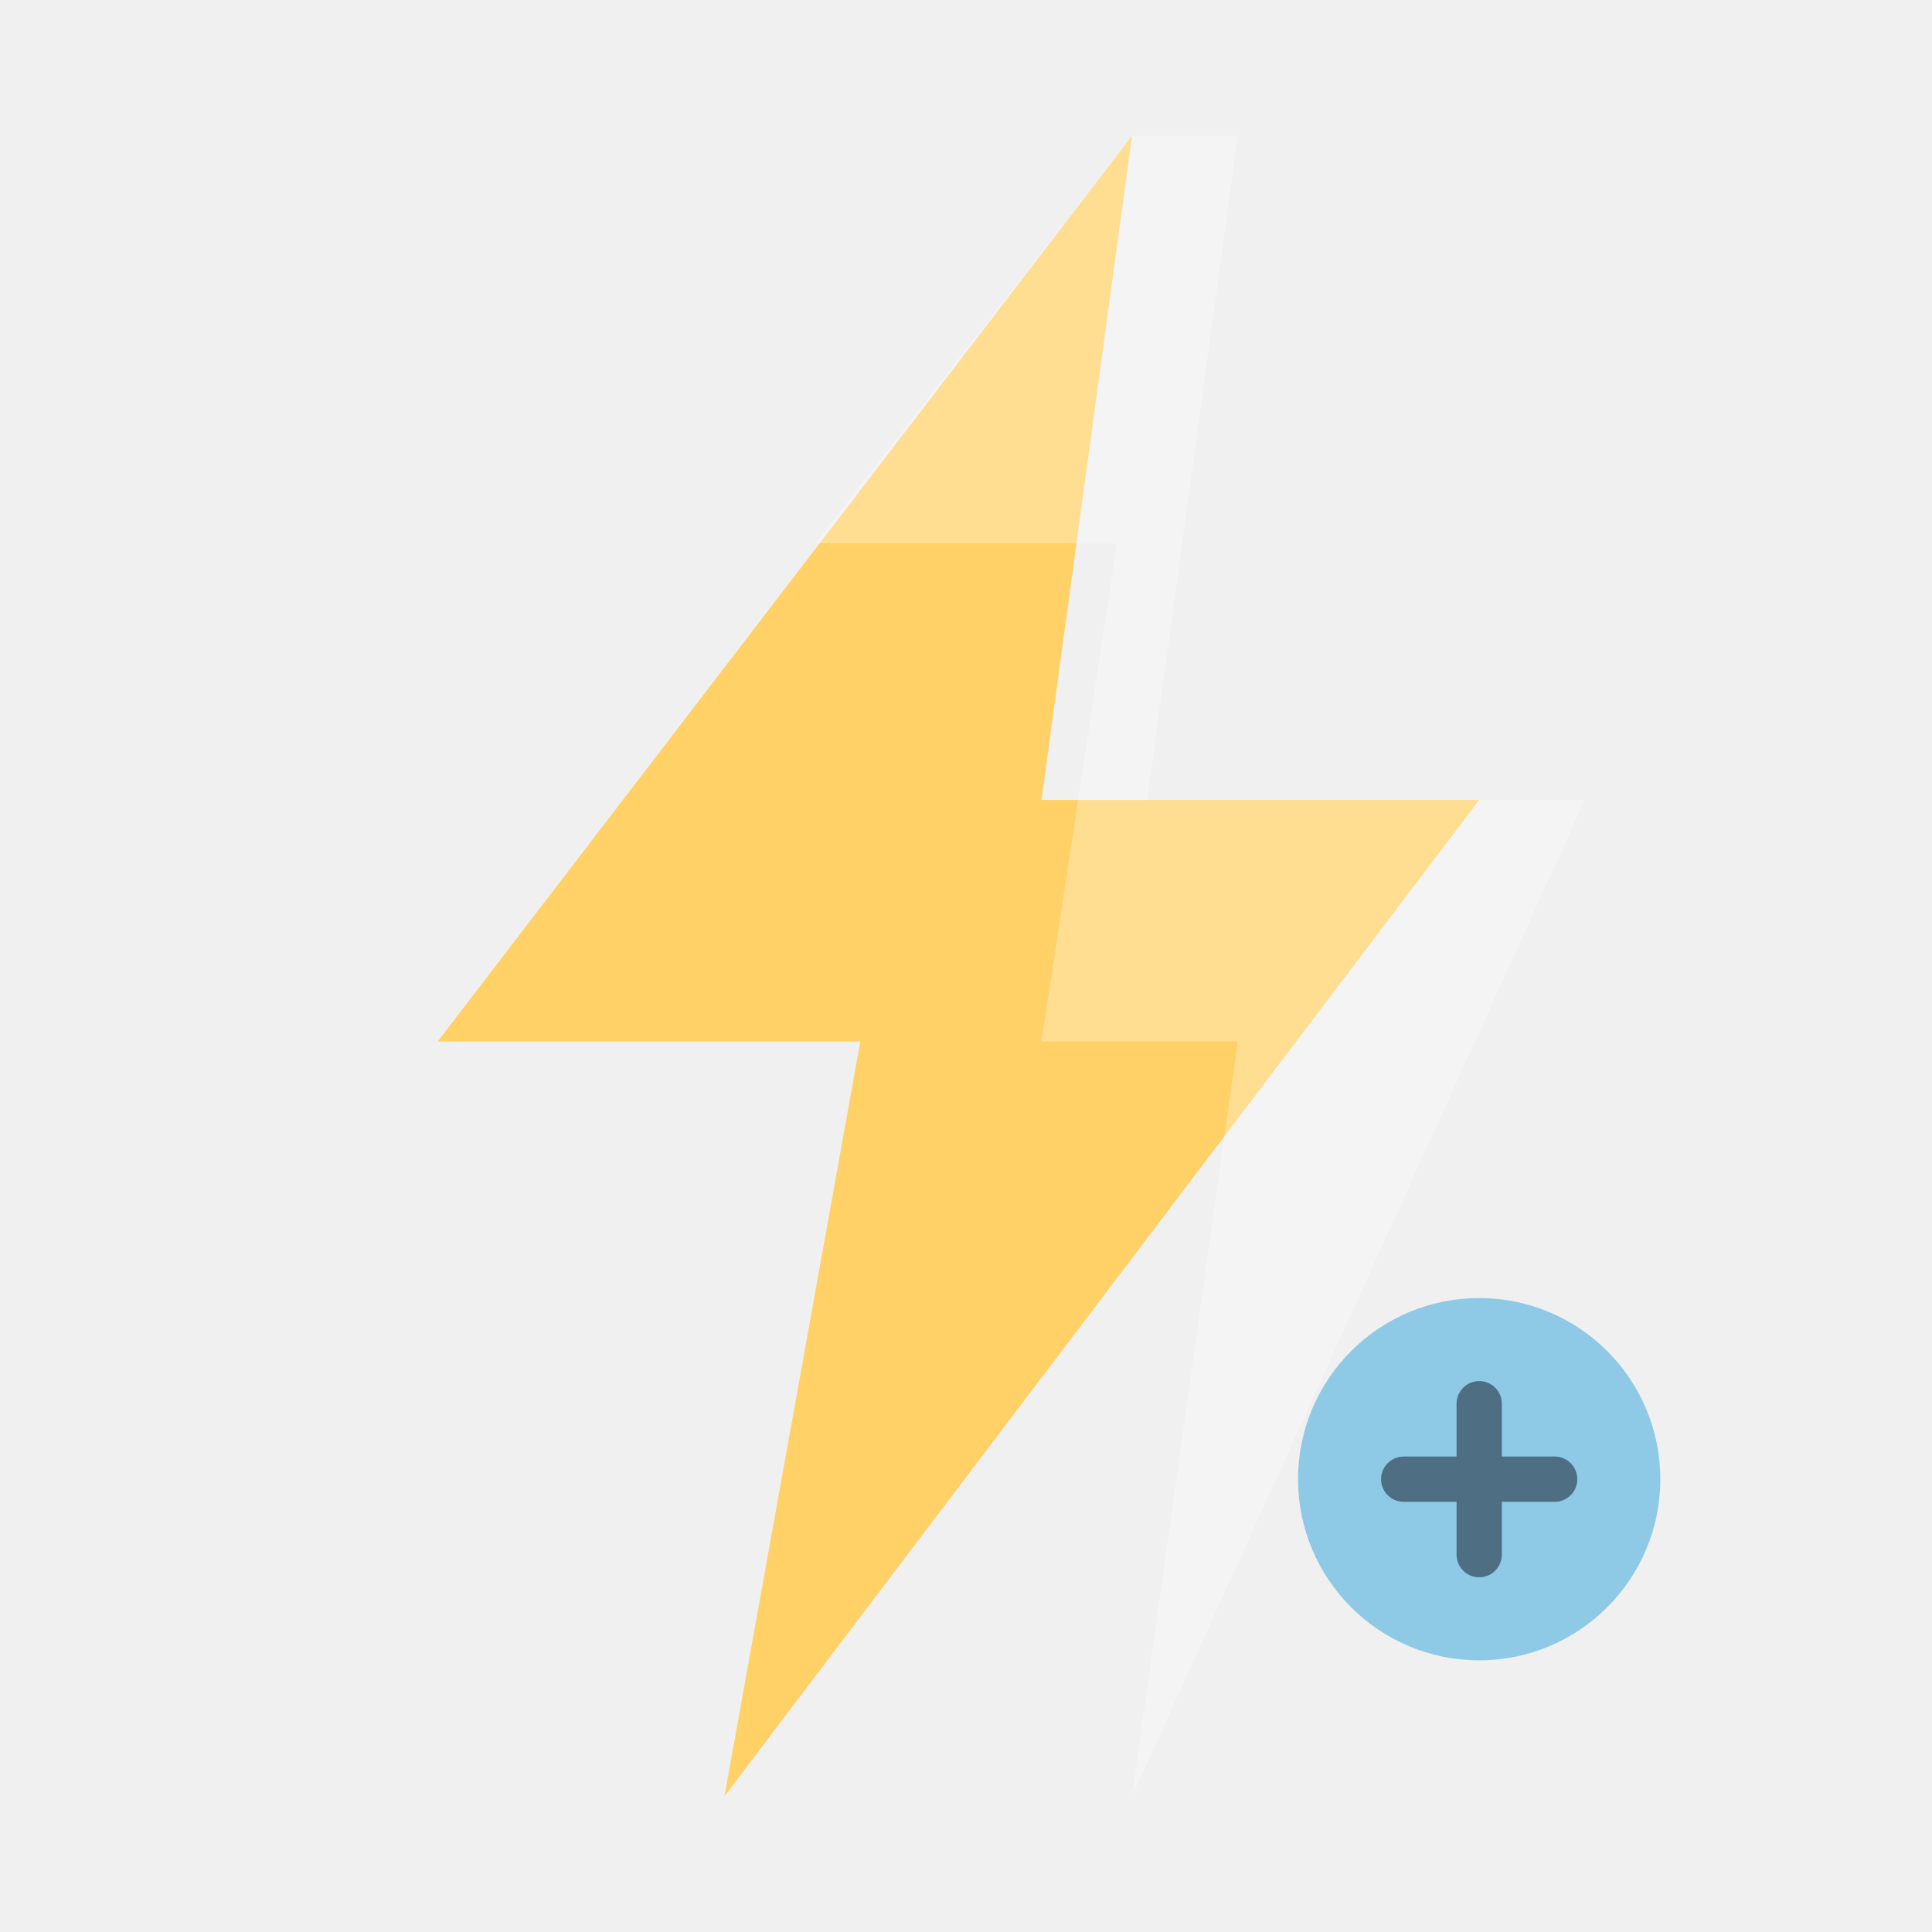
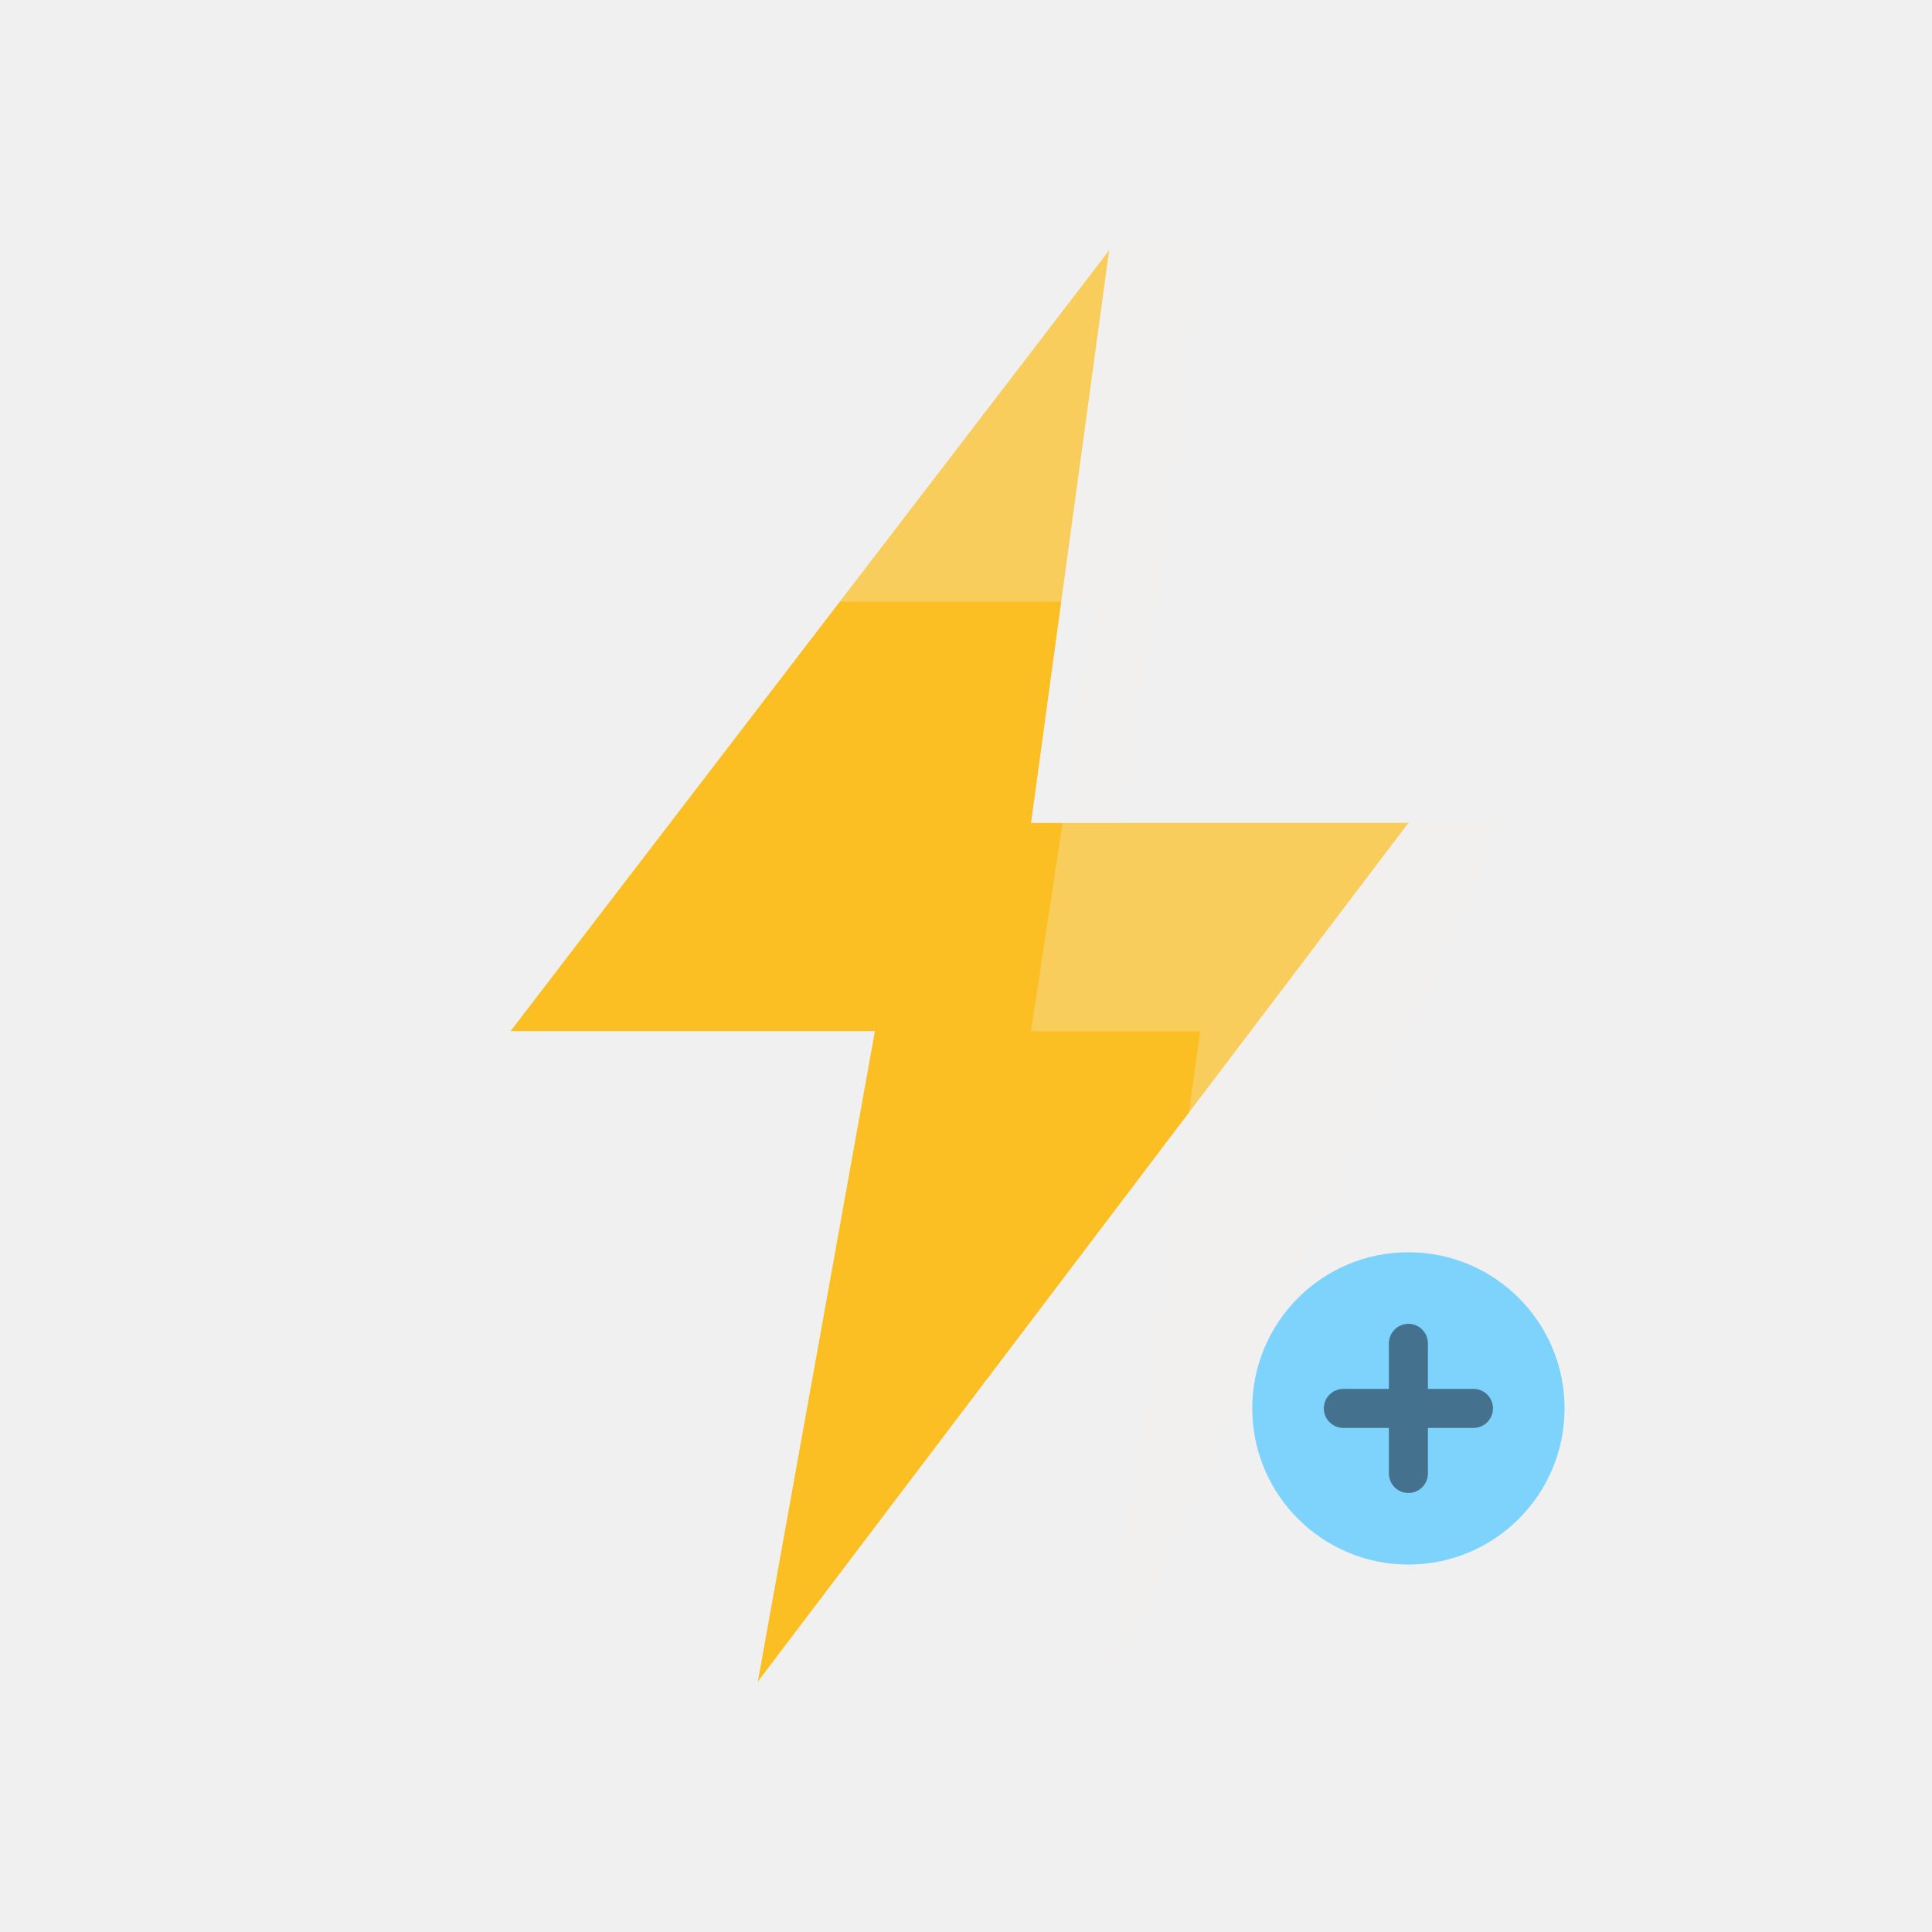
- <svg xmlns="http://www.w3.org/2000/svg" viewBox="0 0 256 256" fill="none">
-   <path d="M150 18 58 138h56l-18 100 100-132h-58l12-88Z" fill="#ffd166" />
-   <path d="M150 18 108 72h40l-10 66h26l-14 100 60-132h-58l12-88Z" fill="#ffffff" opacity="0.28" />
-   <circle cx="196" cy="196" r="24" fill="#8ecae6" />
-   <path d="M186 196h20M196 186v20" stroke="#0b1220" stroke-width="6" stroke-linecap="round" opacity="0.5" />
+ <svg xmlns="http://www.w3.org/2000/svg" fill="none" viewBox="-20.48 -20.48 296.96 296.96">
+   <path fill="#FBBF24" d="M150 18 58 138h56L96 238l100-132h-58z" />
+   <path fill="#F4F1EA" d="m150 18-42 54h40l-10 66h26l-14 100 60-132h-58l12-88Z" opacity=".28" />
+   <circle cx="196" cy="196" r="24" fill="#7DD3FC" />
+   <path stroke="#0B1220" stroke-linecap="round" stroke-width="6" d="M186 196h20m-10-10v20" opacity=".5" />
</svg>
